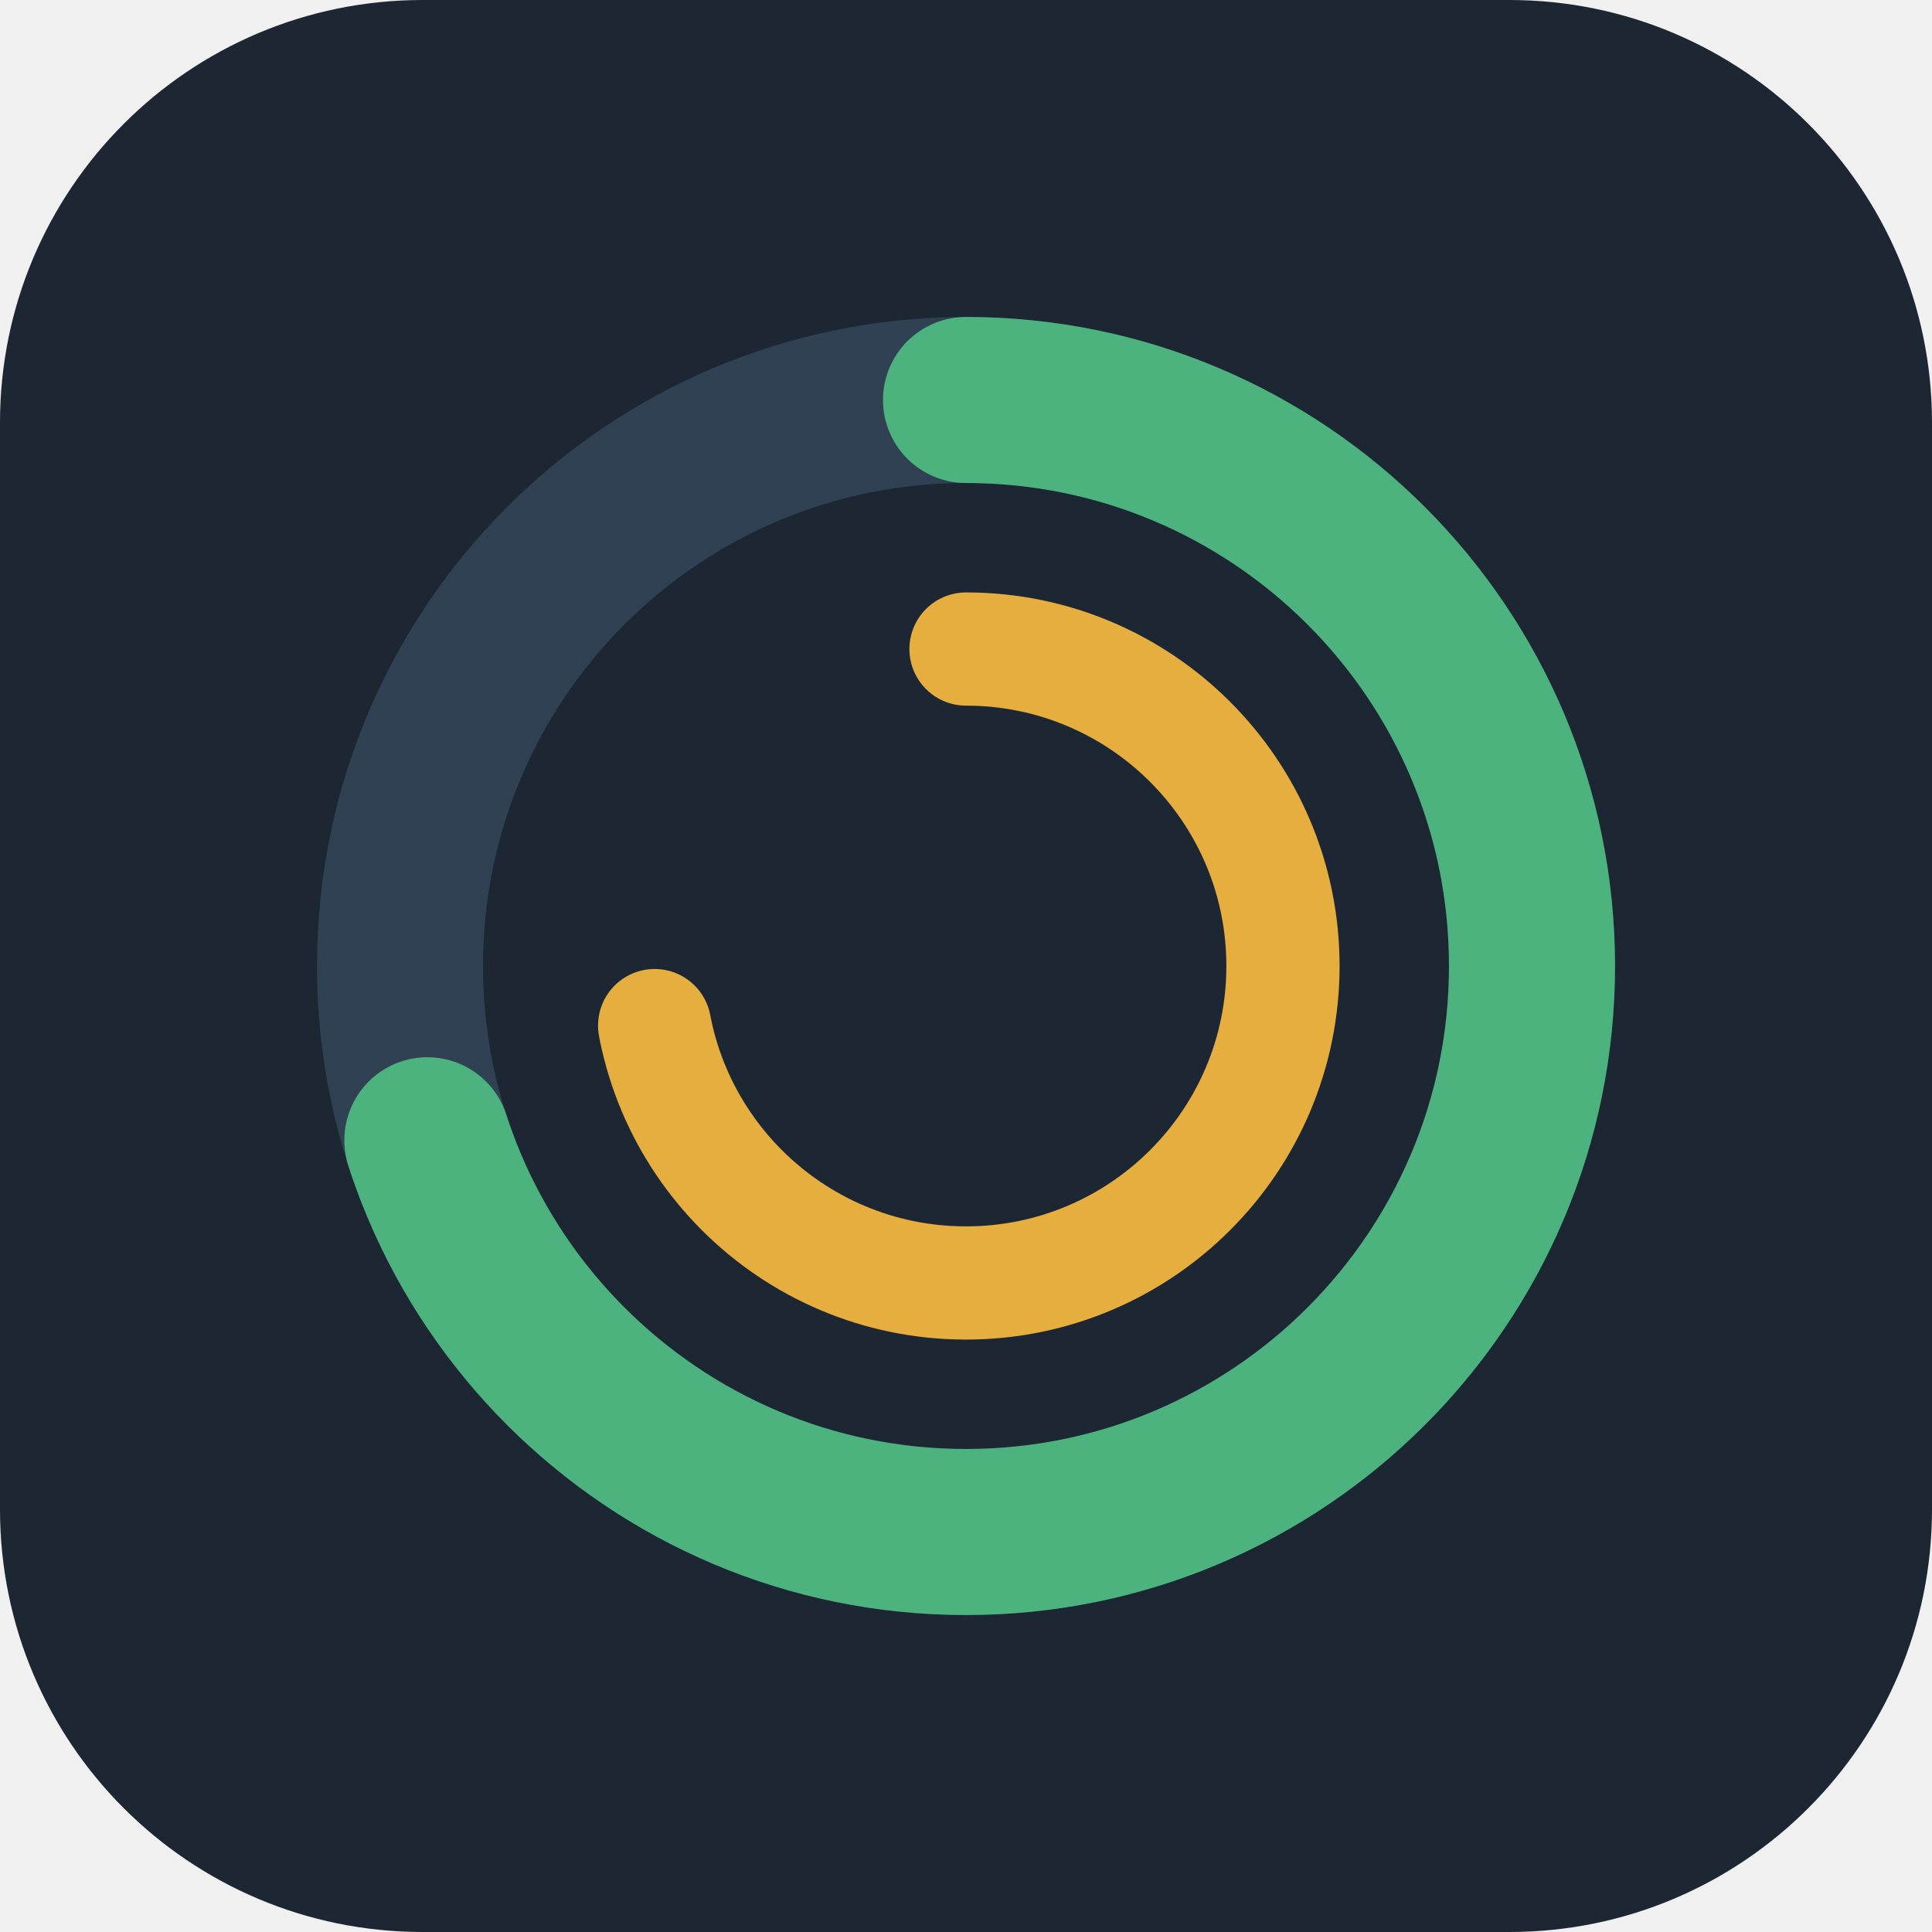
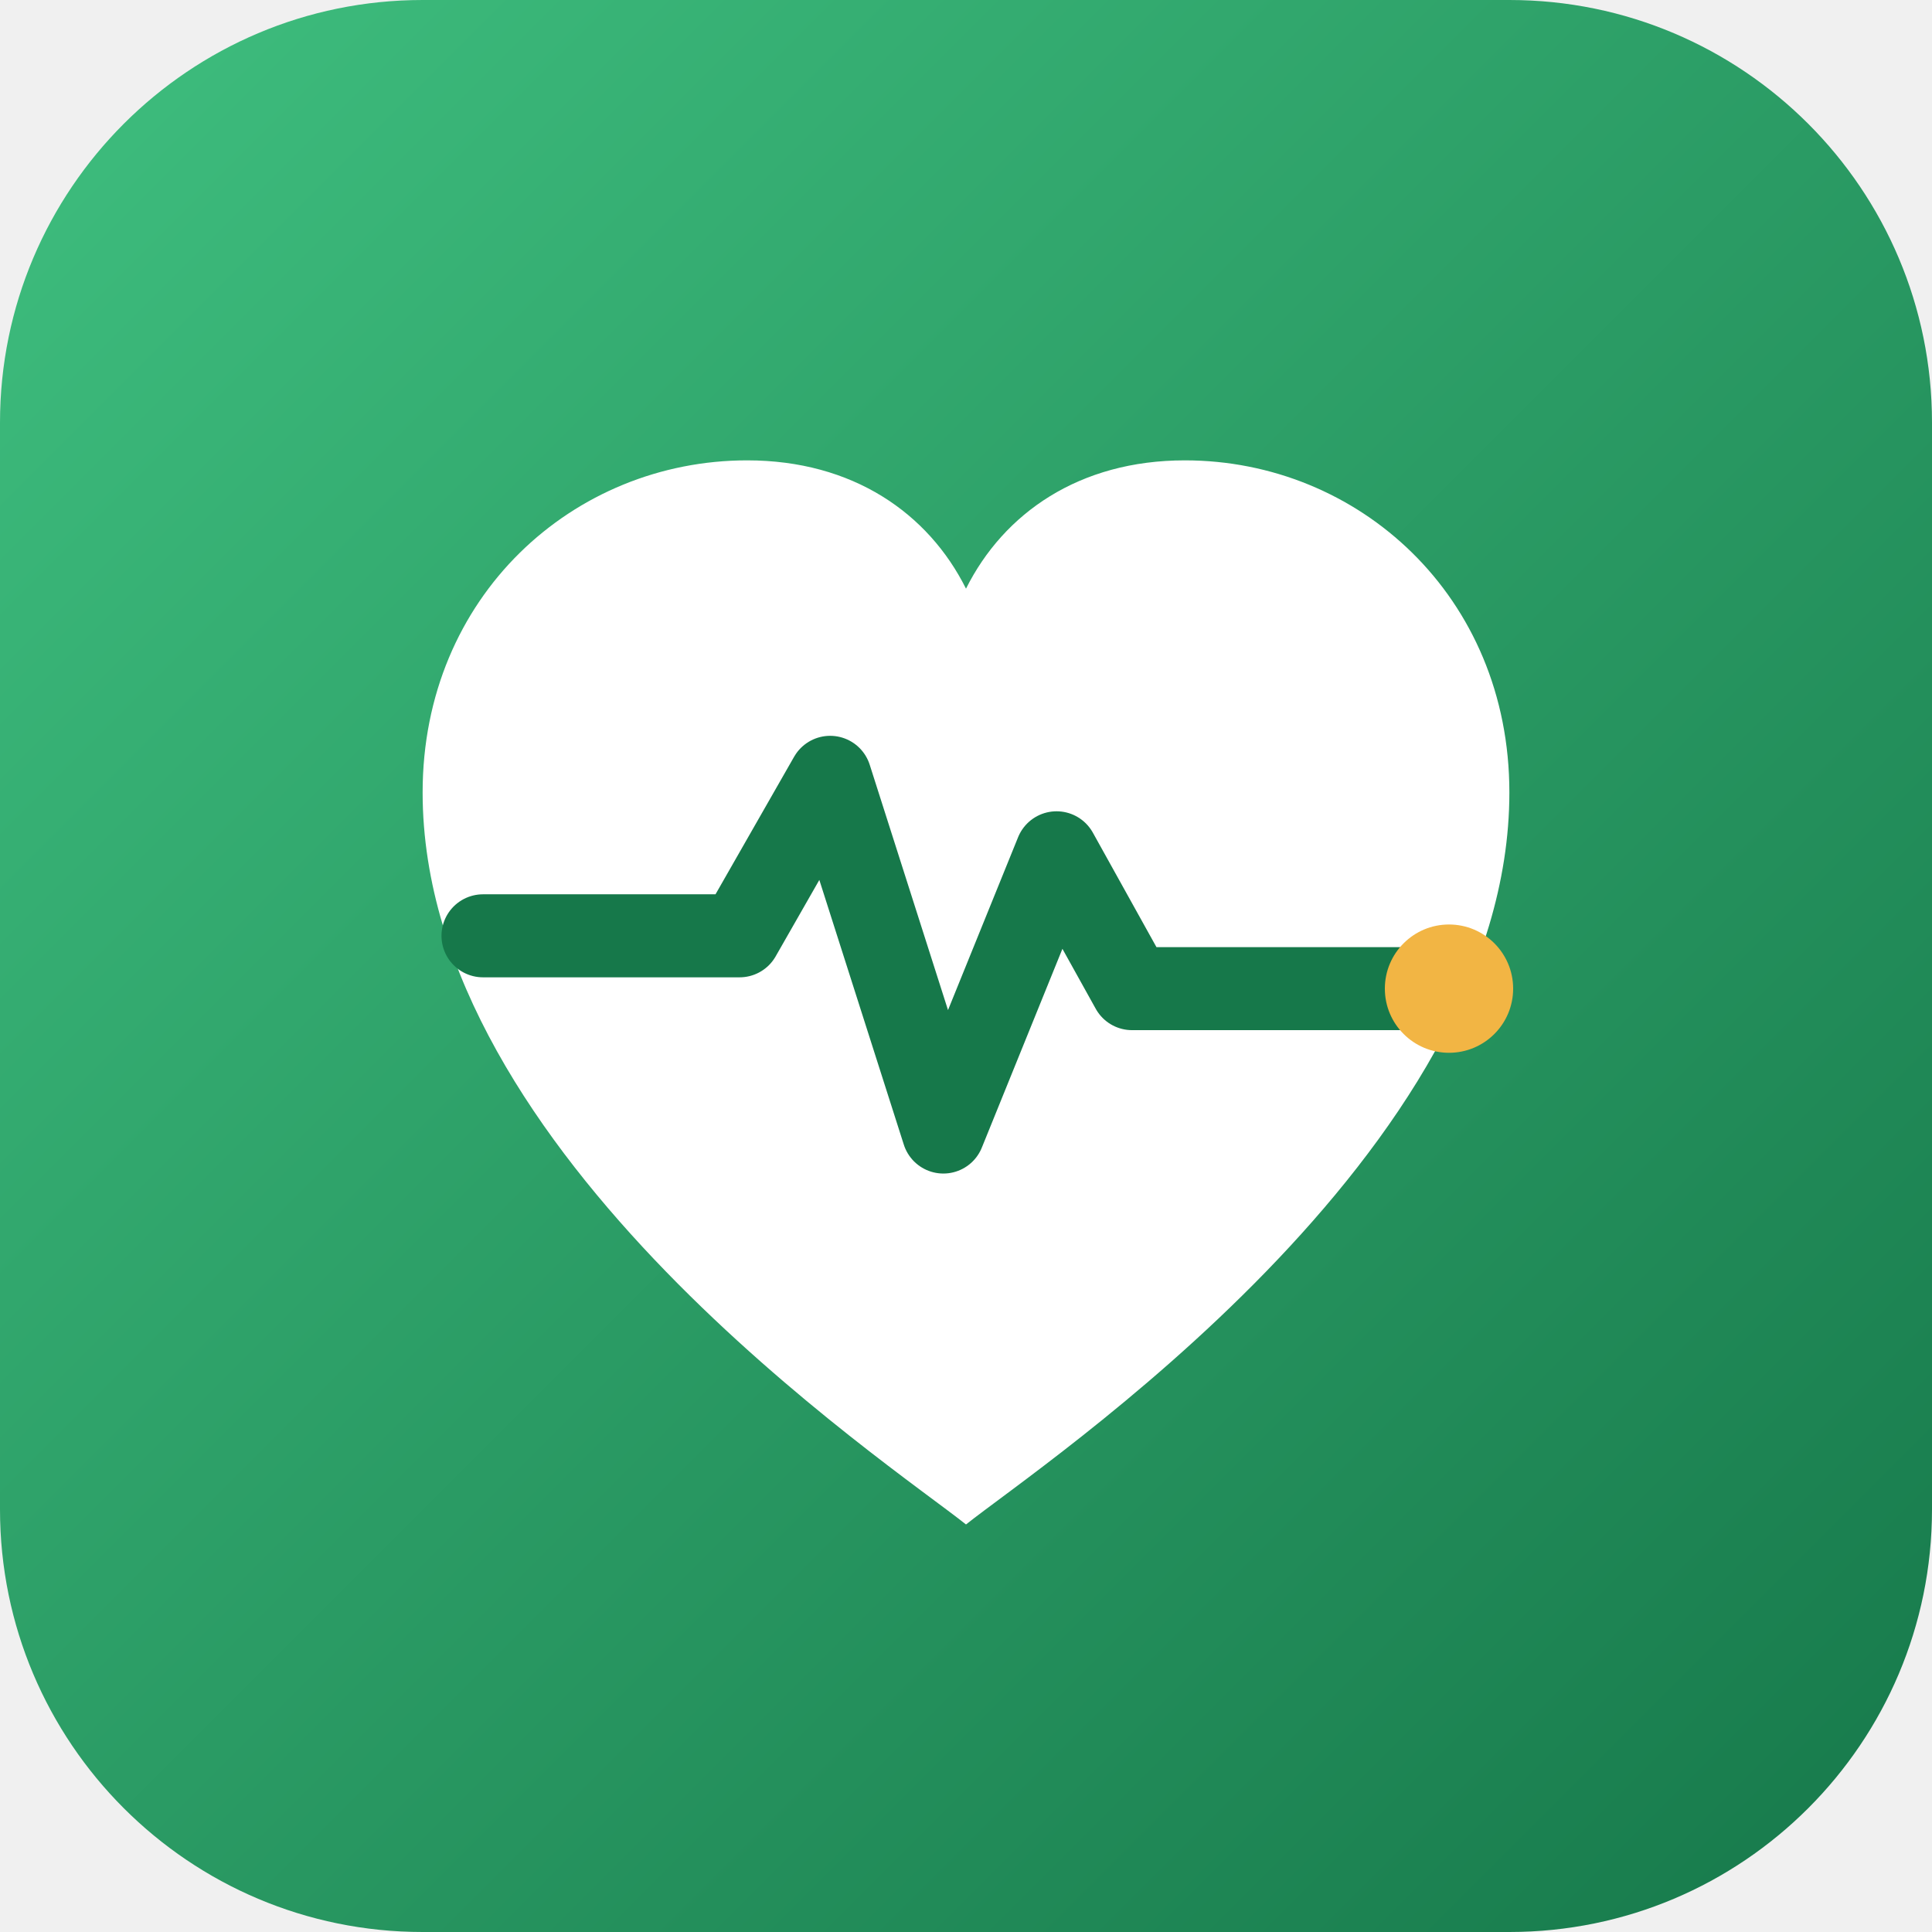
<svg xmlns="http://www.w3.org/2000/svg" viewBox="0 0 512 512">
-   <rect width="512" height="512" rx="112" fill="#1C2733" />
-   <circle cx="256" cy="256" r="150" fill="none" stroke="#2F4152" stroke-width="44" />
-   <circle cx="256" cy="256" r="150" fill="none" stroke="#4DB37E" stroke-width="44" stroke-linecap="round" stroke-dasharray="660 943" transform="rotate(-90 256 256)" />
-   <circle cx="256" cy="256" r="84" fill="none" stroke="#E6AE3E" stroke-width="30" stroke-linecap="round" stroke-dasharray="380 528" transform="rotate(-90 256 256)" />
+   <defs>
+     <linearGradient id="bg" x1="0" y1="0" x2="1" y2="1">
+       <stop offset="0" stop-color="#3FBF7F" />
+       <stop offset="1" stop-color="#16784A" />
+     </linearGradient>
+   </defs>
+   <rect width="512" height="512" rx="112" fill="url(#bg)" />
+   <path d="M256 404 C 236 388 112 306 112 210 C 112 158 152 122 198 122 C 226 122 246 136 256 156 C 266 136 286 122 314 122 C 360 122 400 158 400 210 C 400 306 276 388 256 404 Z" fill="#FFFFFF" />
+   <polyline points="128,248 196,248 220,206 250,300 280,226 300,262 384,262" fill="none" stroke="#16784A" stroke-width="22" stroke-linecap="round" stroke-linejoin="round" />
+   <circle cx="384" cy="262" r="17" fill="#F2B544" />
</svg>
